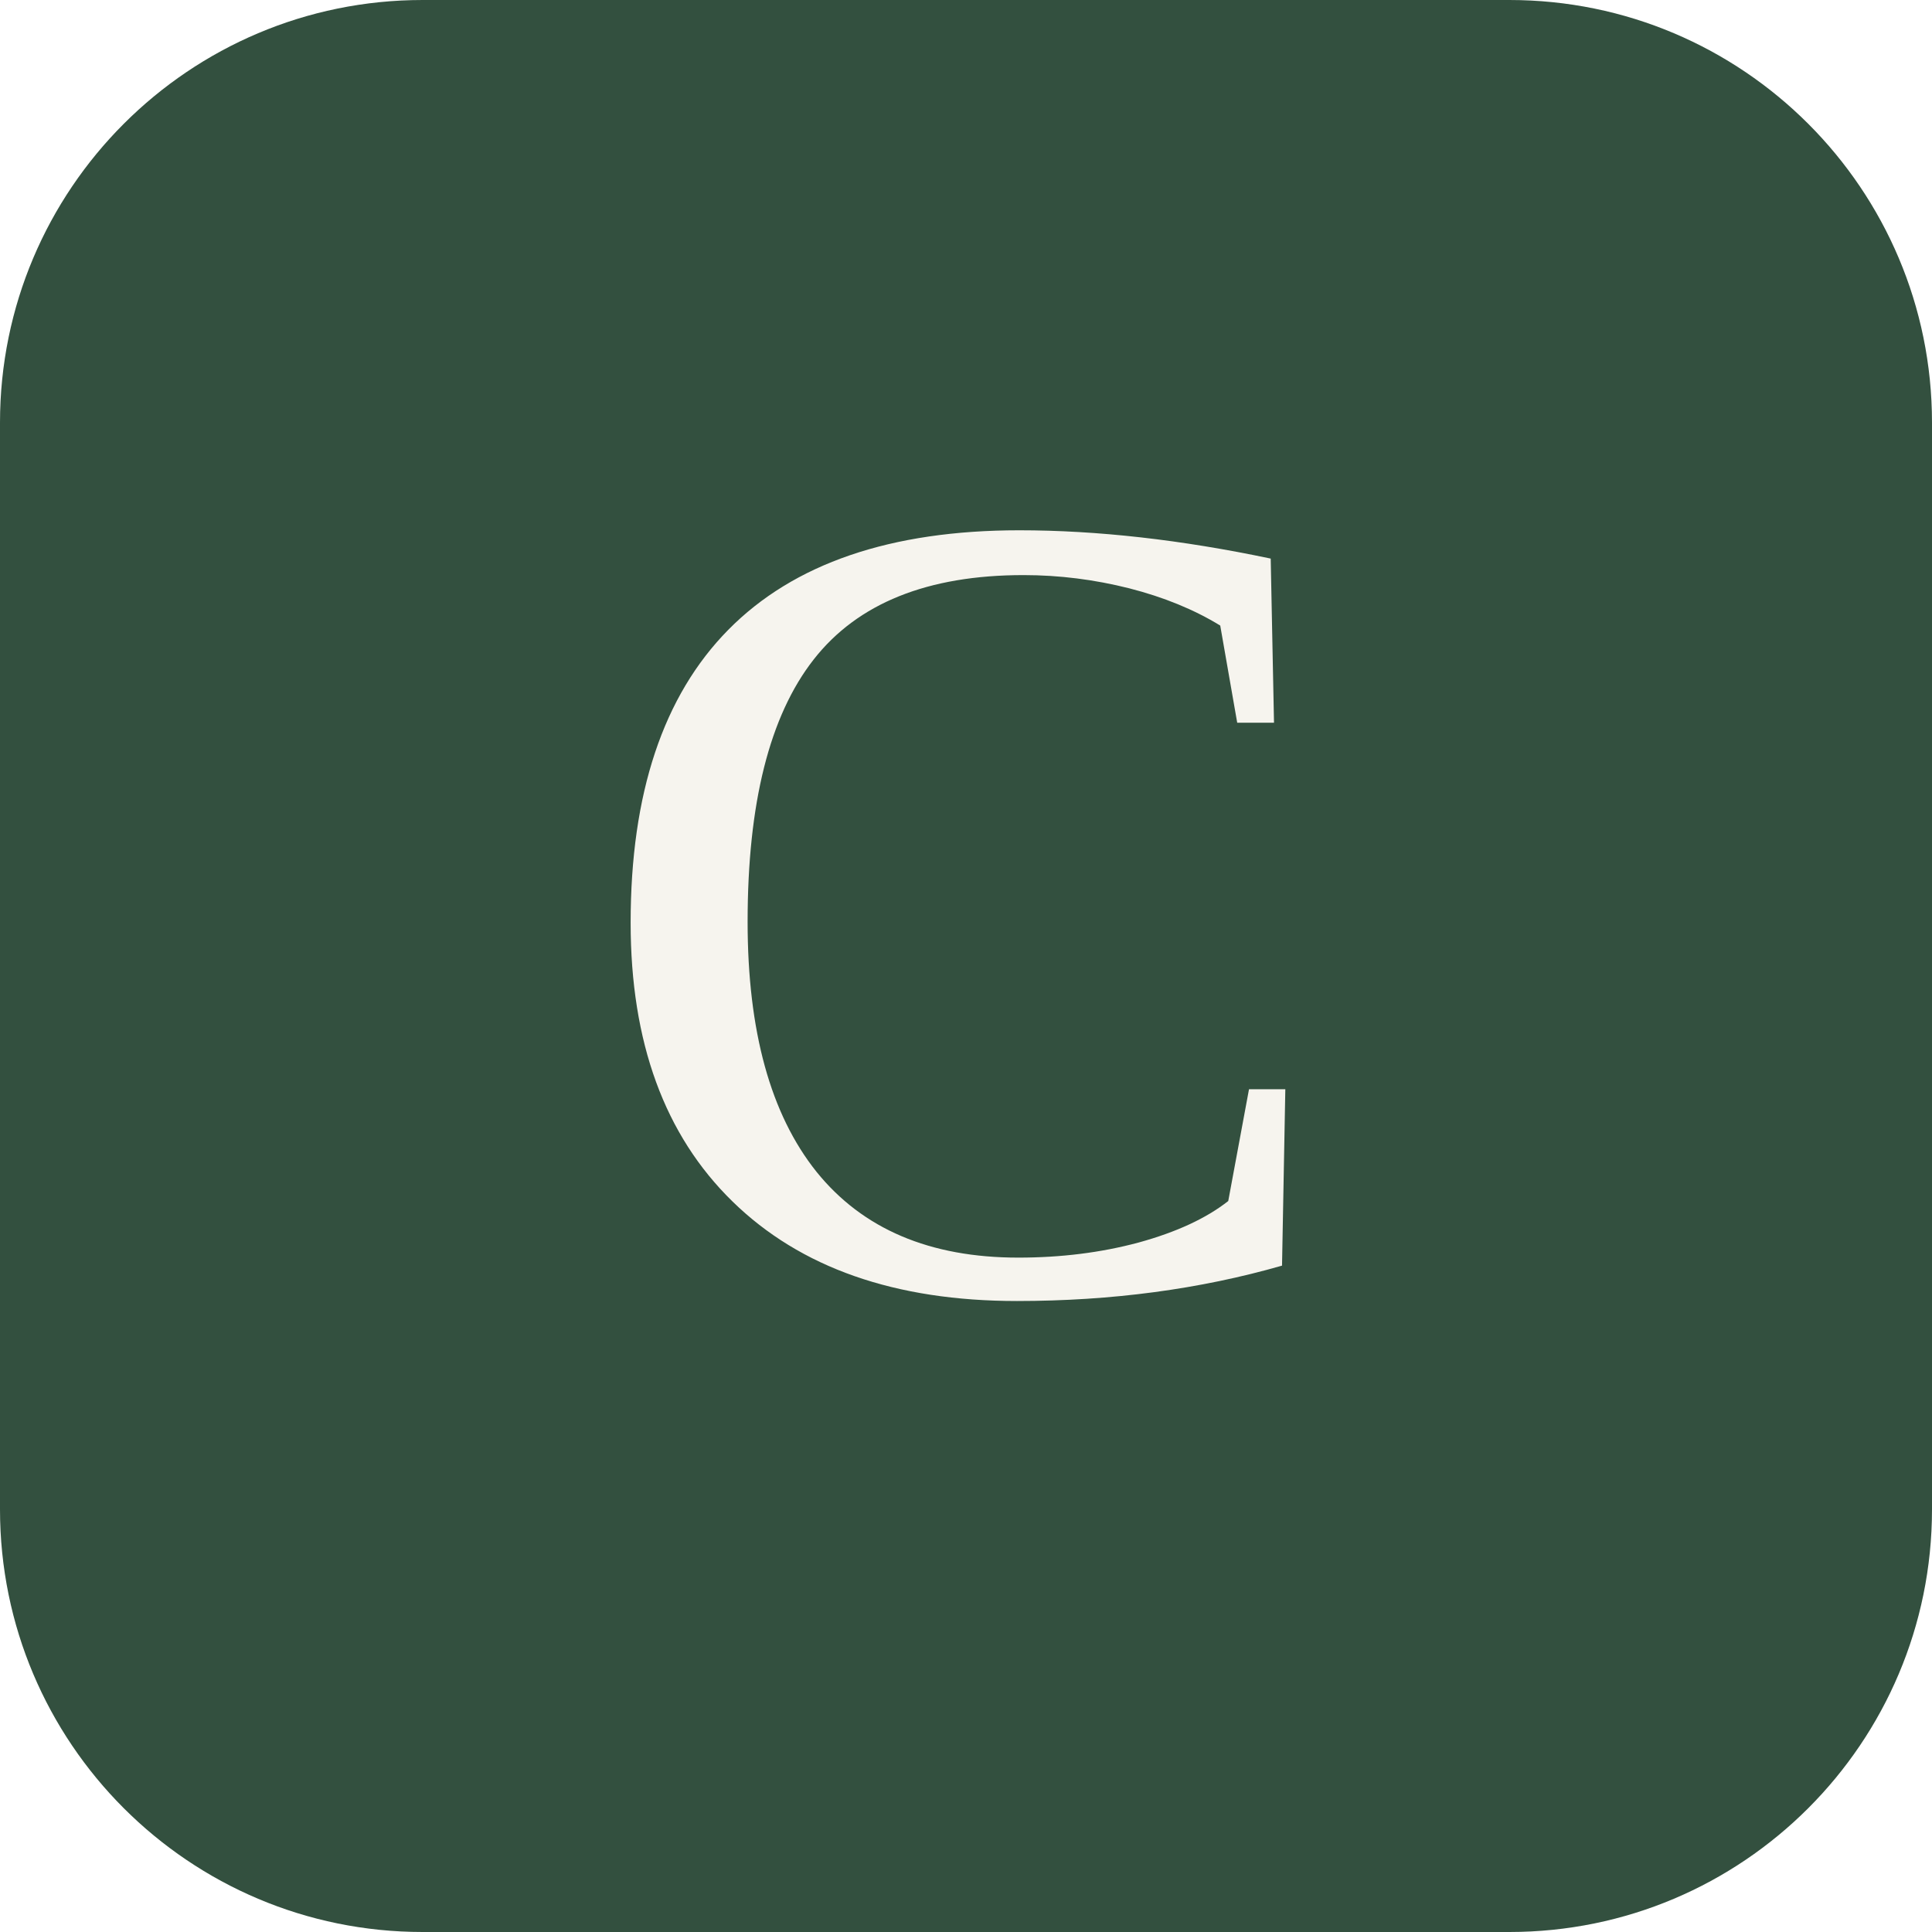
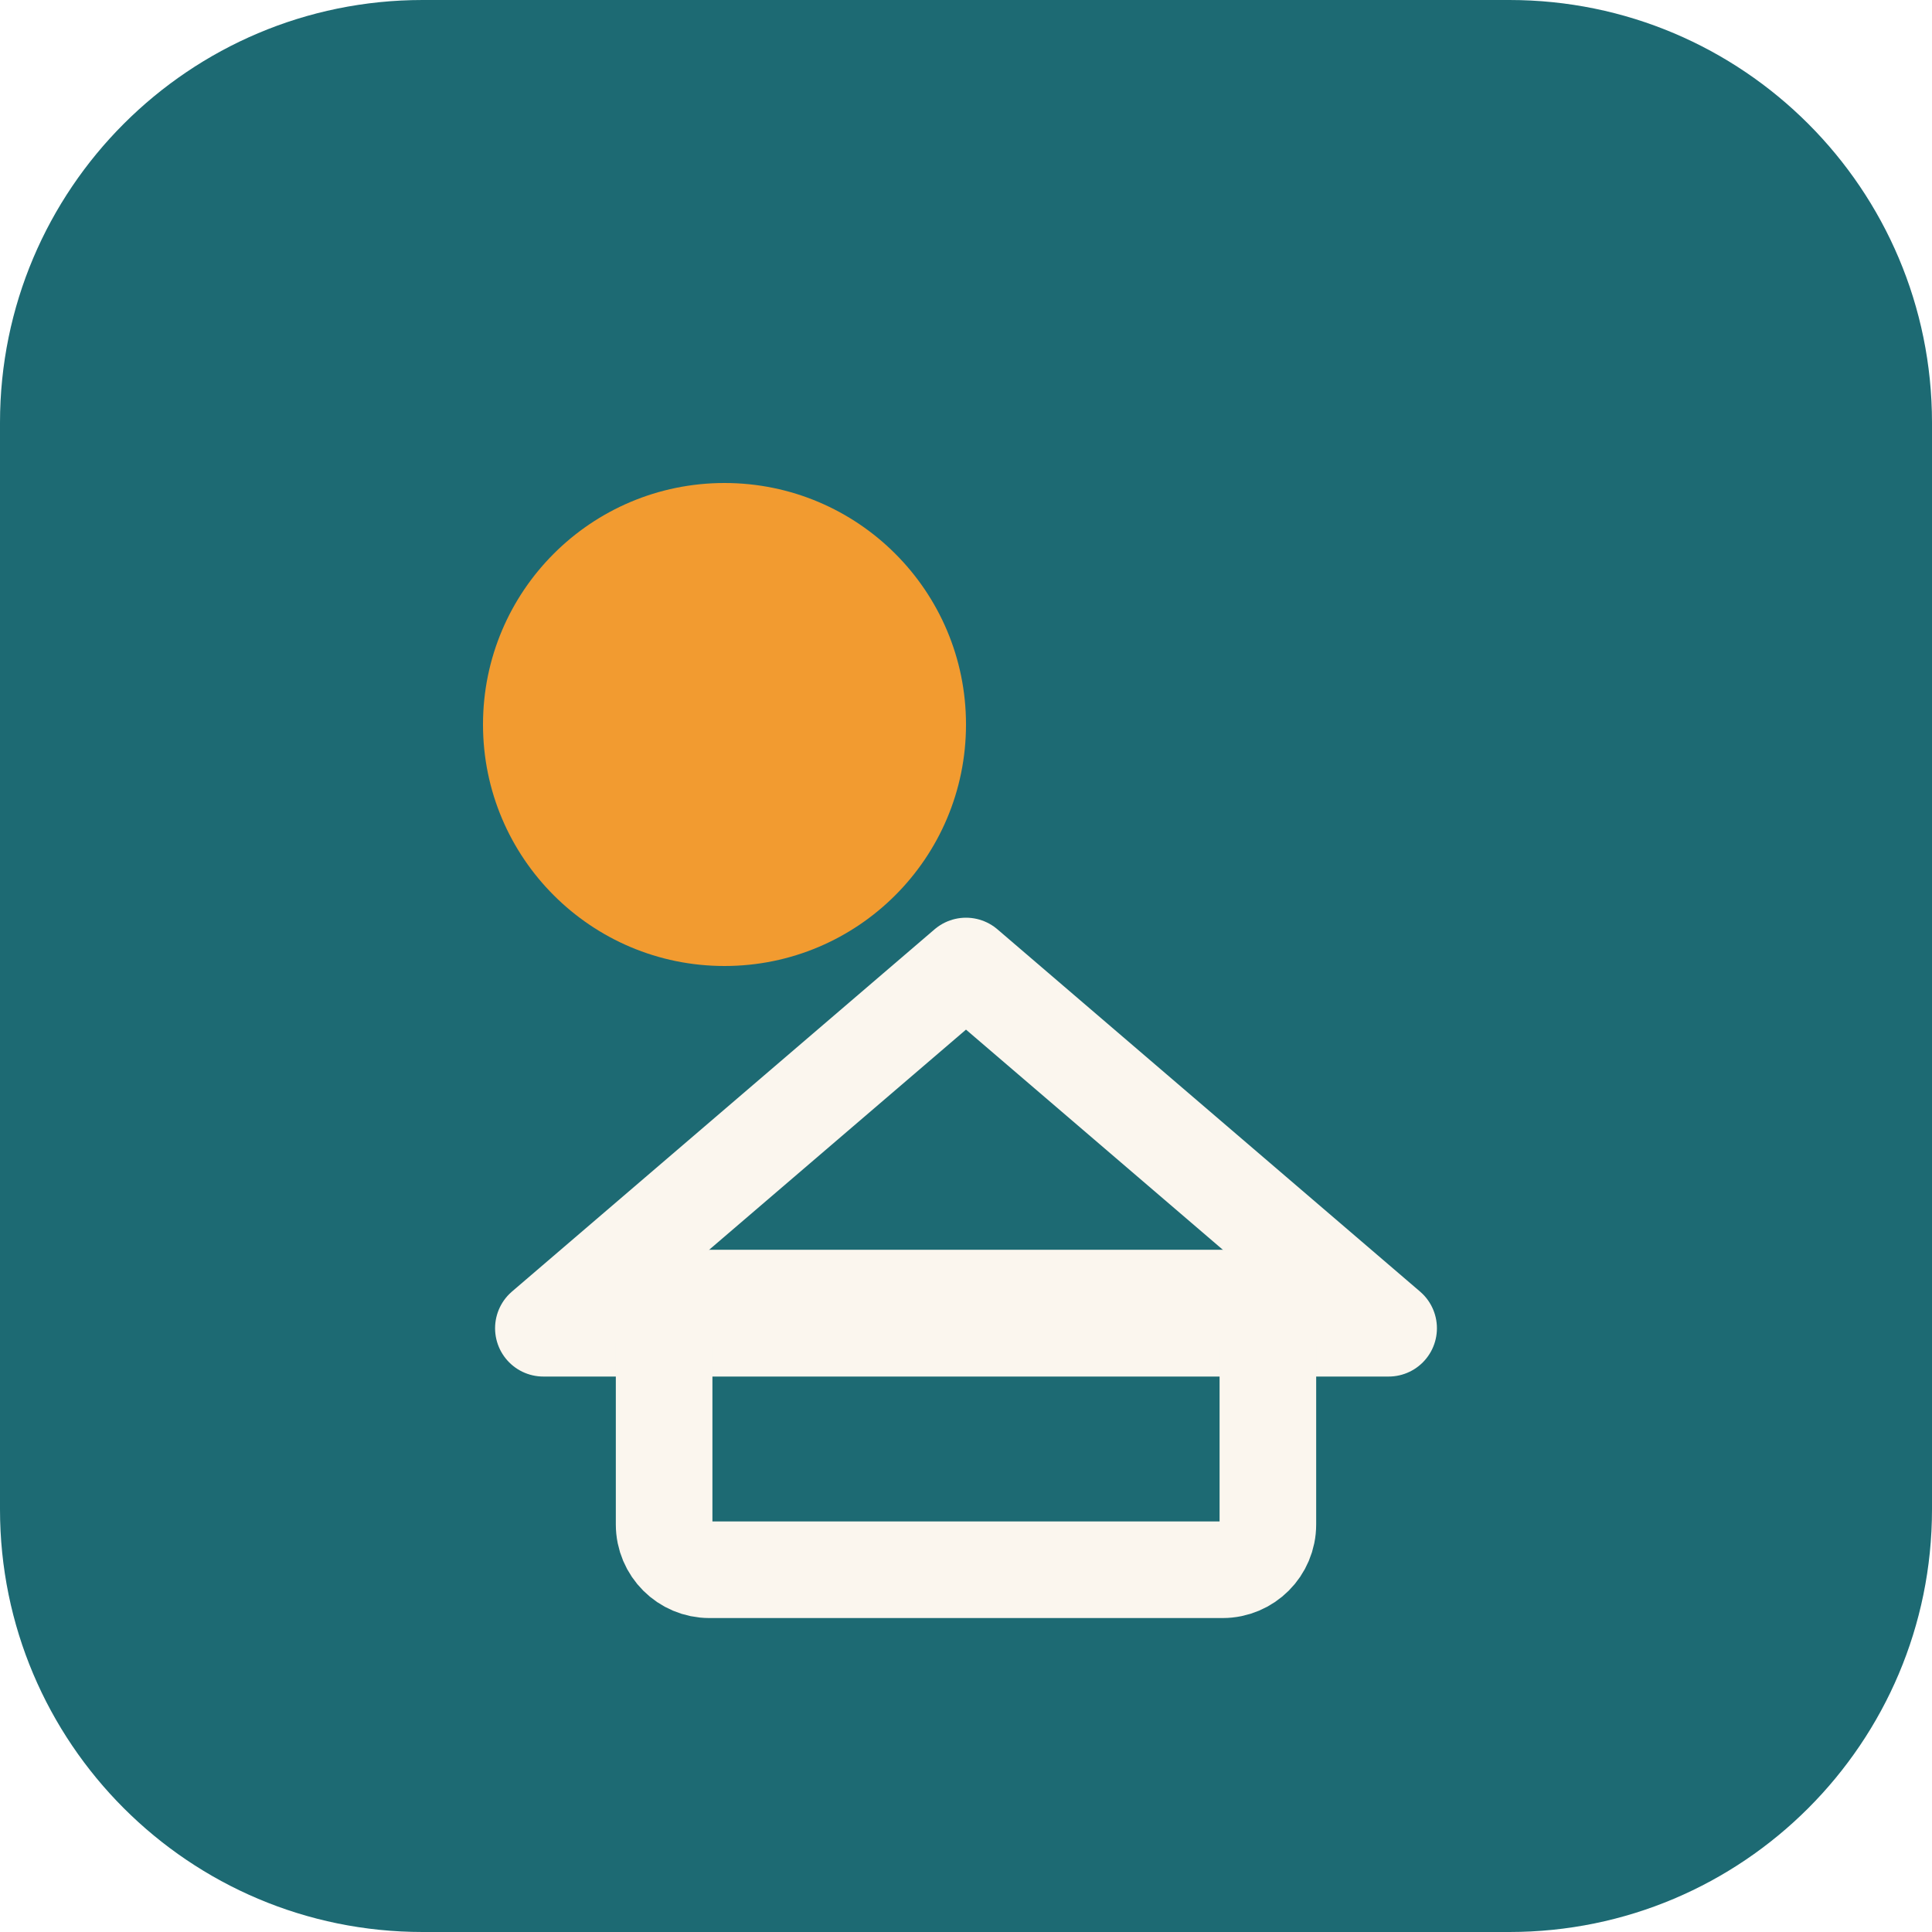
<svg xmlns="http://www.w3.org/2000/svg" width="64" height="64" viewBox="0 0 64 64">
-   <rect width="64" height="64" rx="14" fill="#33503f" />
-   <text x="50%" y="50%" dy="2" text-anchor="middle" dominant-baseline="middle" font-family="Georgia, 'Times New Roman', serif" font-size="38" fill="#f6f4ee">C</text>
+   <rect width="64" height="64" rx="14" fill="#1d6a73" />
+   <circle cx="24" cy="24" r="8" fill="#f29b30" />
+   <path d="M18 44 L32 32 L46 44 Z" fill="none" stroke="#fbf6ee" stroke-width="3.2" stroke-linejoin="round" />
+   <rect x="22" y="43" width="20" height="9" rx="1.5" fill="none" stroke="#fbf6ee" stroke-width="3.2" stroke-linejoin="round" />
</svg>
